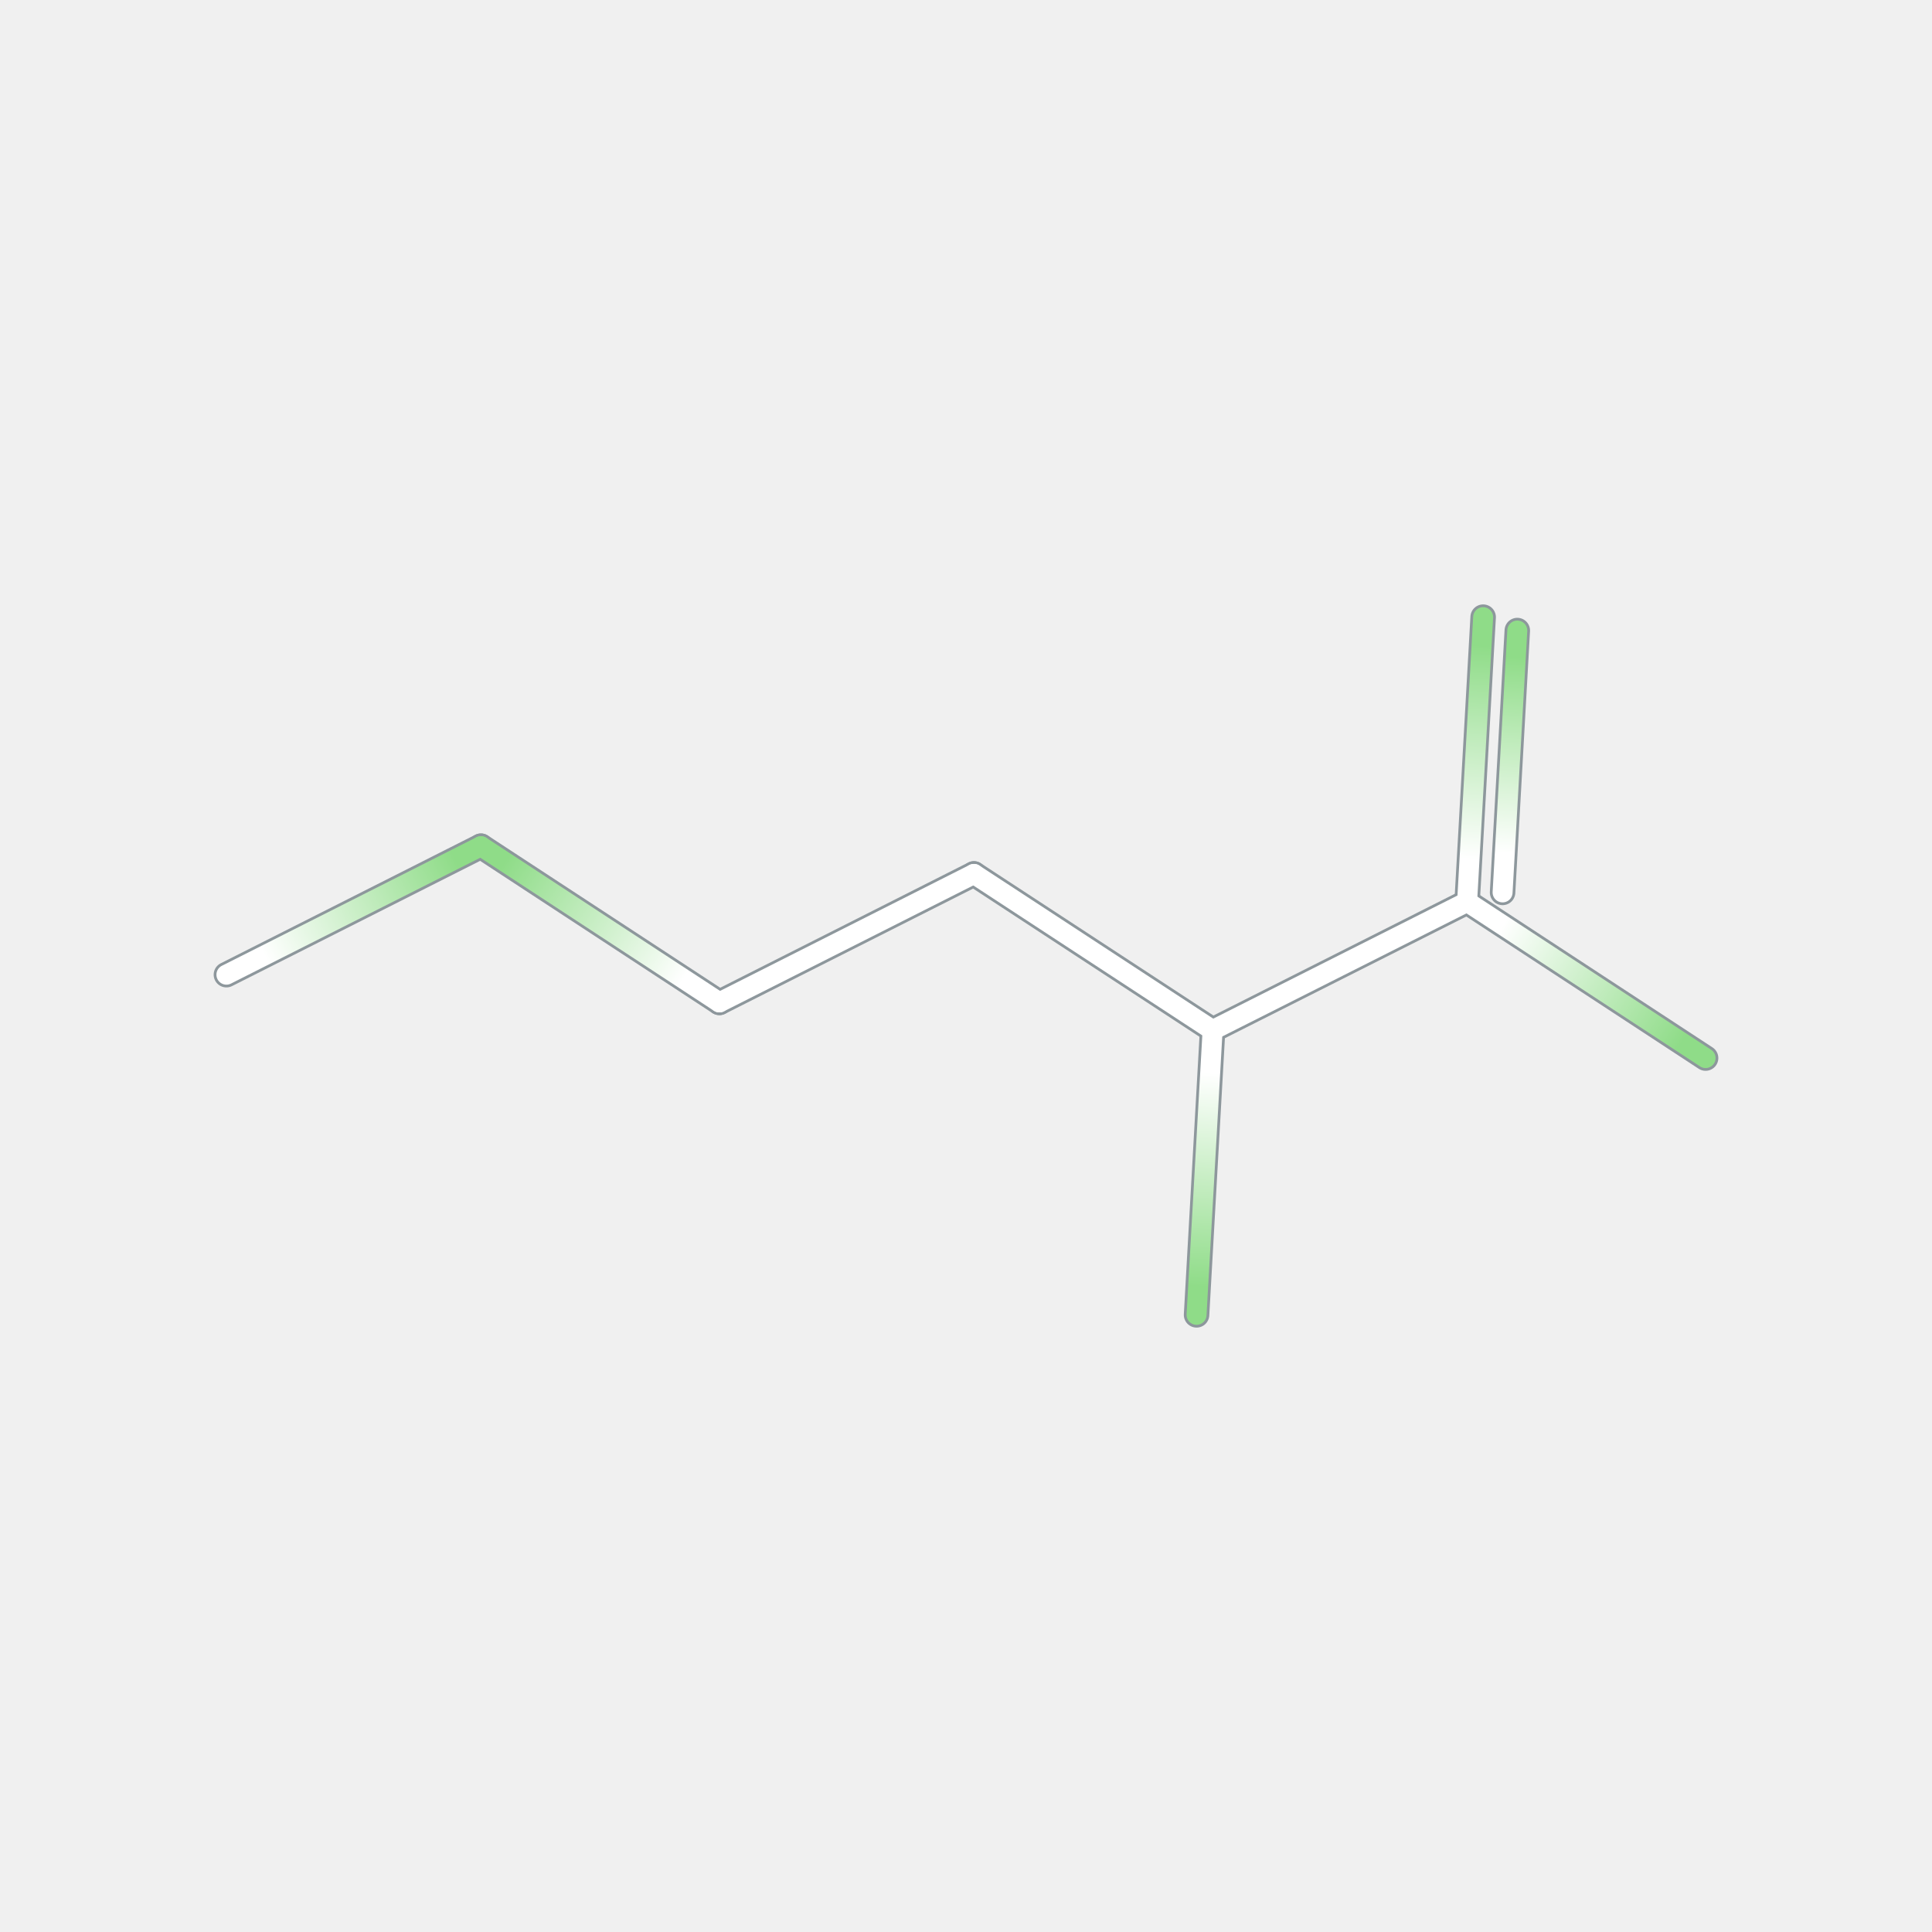
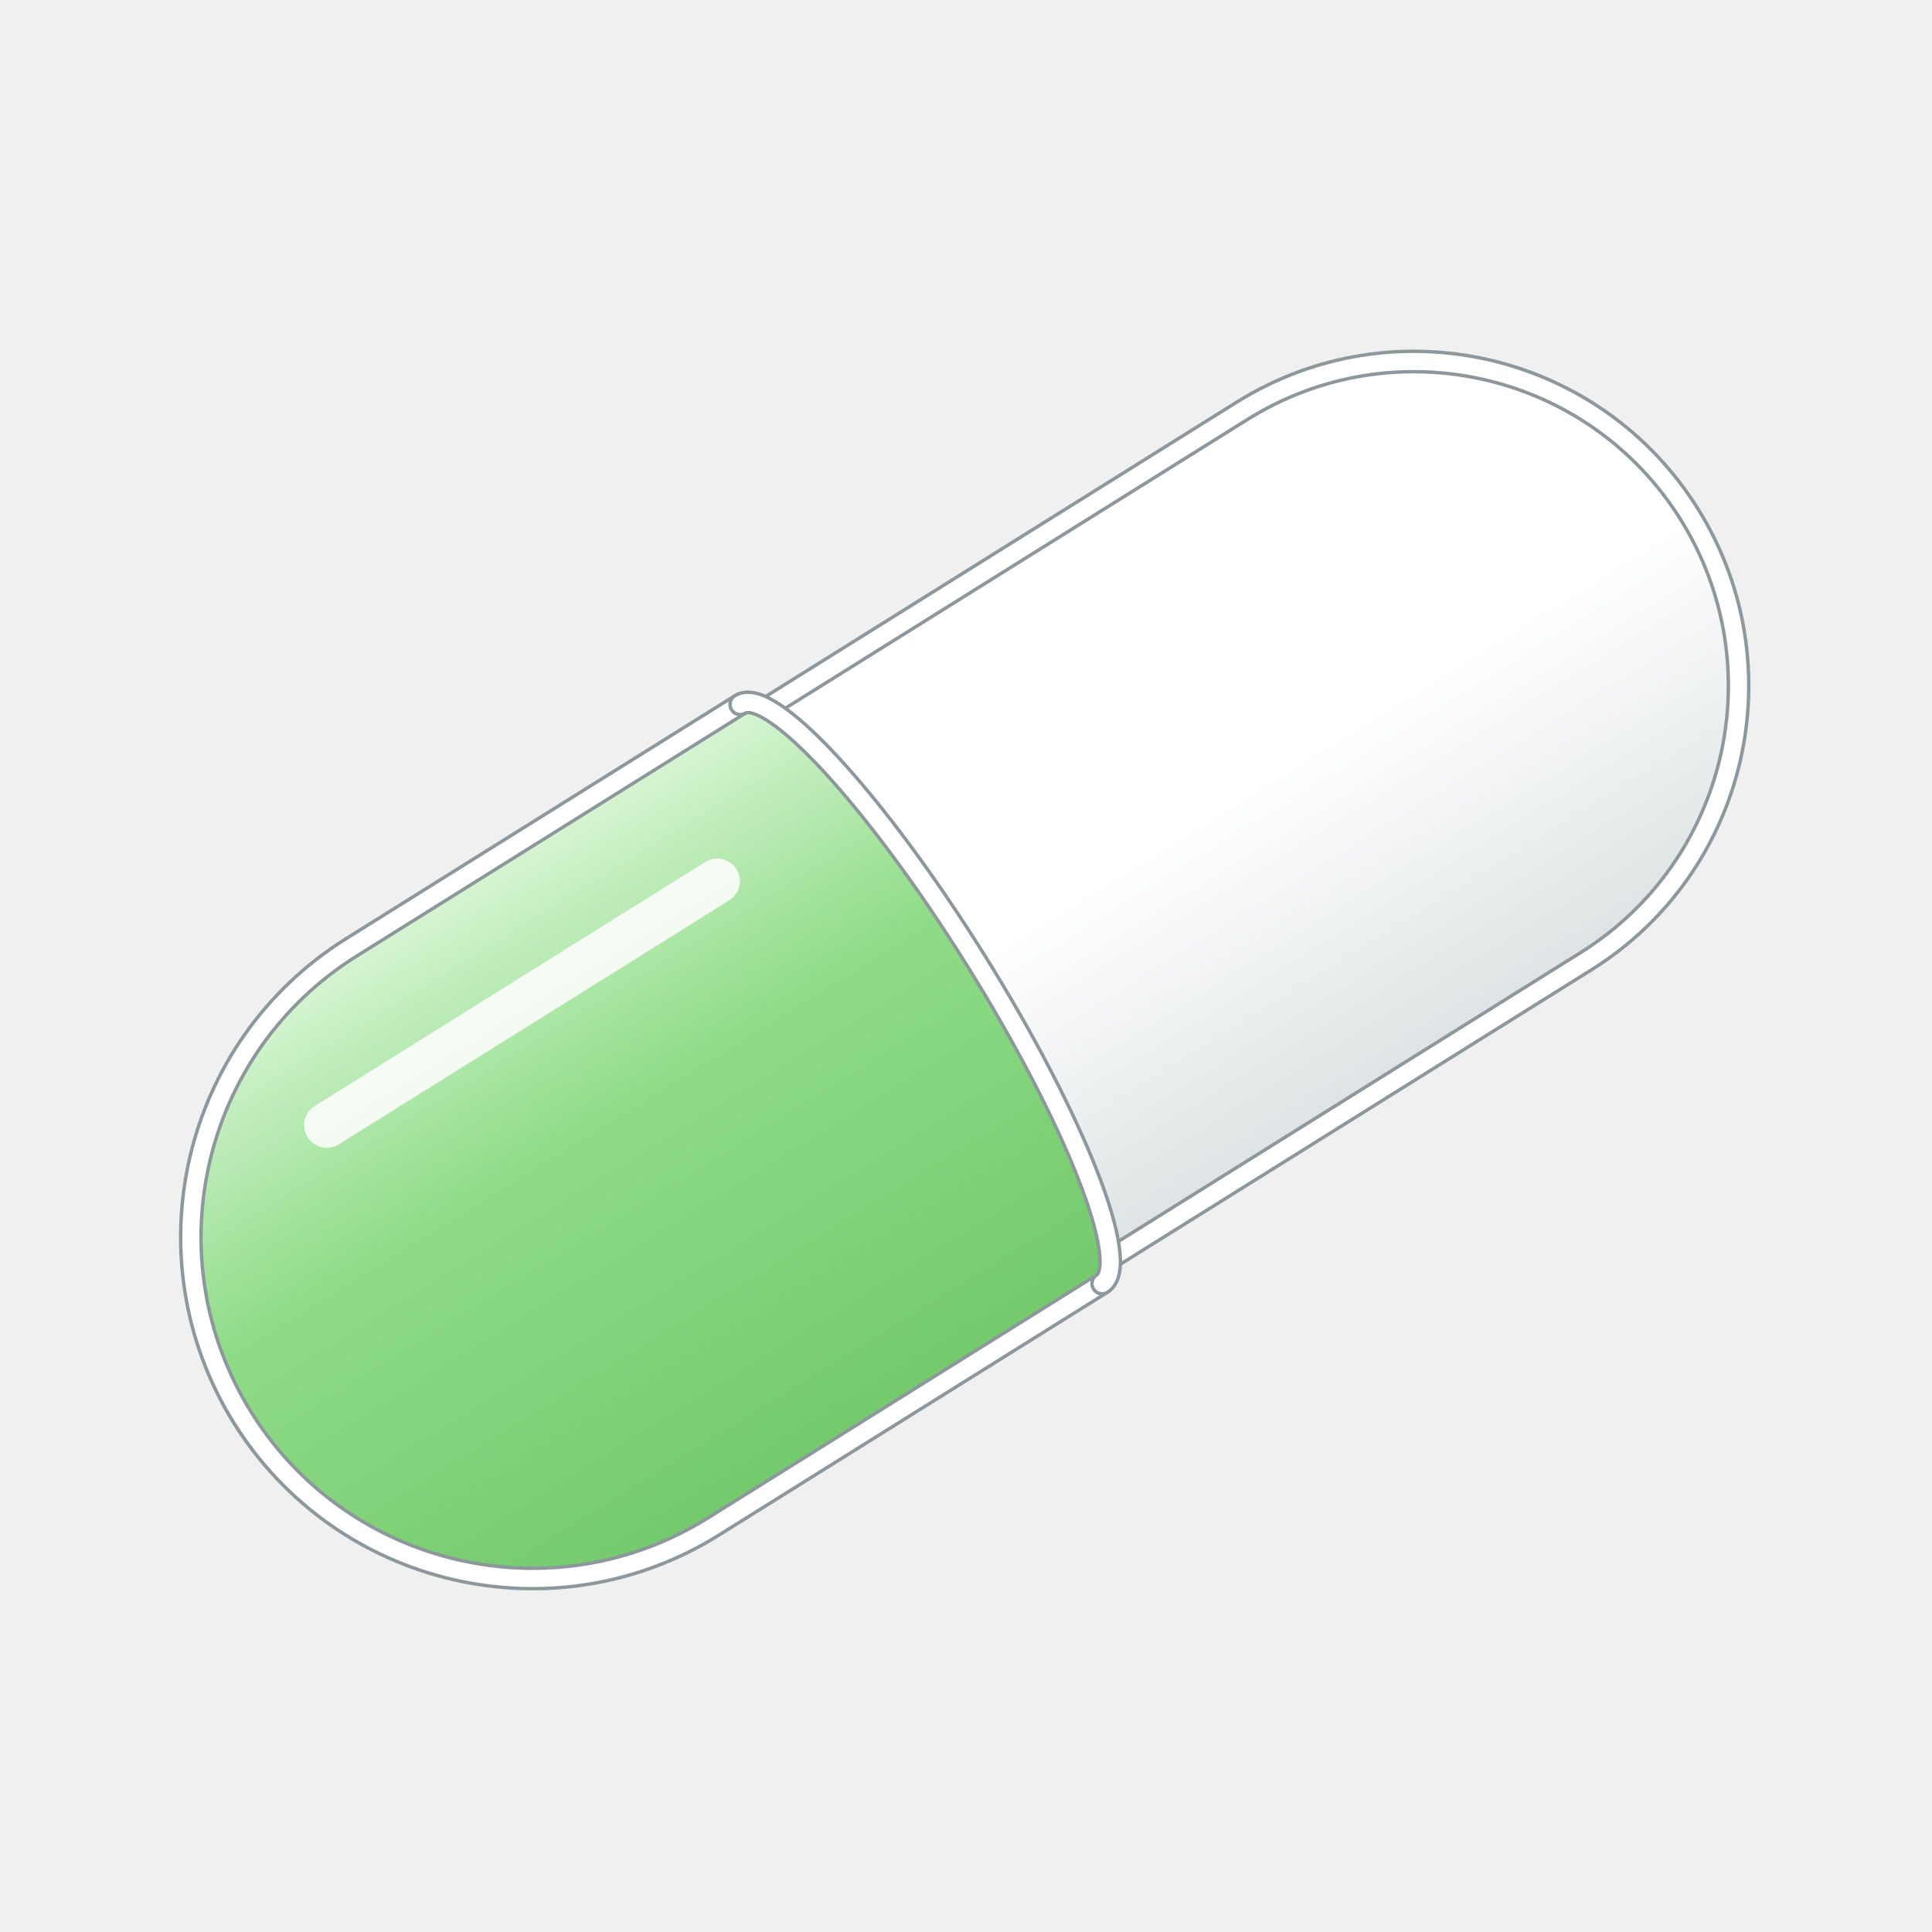
<svg xmlns="http://www.w3.org/2000/svg" viewBox="0 0 1024 1024" width="1024" height="1024">
  <defs>
-     <linearGradient id="b0" gradientUnits="userSpaceOnUse" x1="120.0" y1="516.6" x2="254.9" y2="448.5">
+     <linearGradient id="body" x1="0" y1="0" x2="0" y2="1">
      <stop offset="0" stop-color="#ffffff" />
-       <stop offset=".15" stop-color="#ffffff" />
-       <stop offset=".9" stop-color="#8fdc88" />
-       <stop offset="1" stop-color="#8fdc88" />
+       <stop offset=".5" stop-color="#ffffff" />
+       <stop offset="1" stop-color="#dde3e4" />
    </linearGradient>
-     <linearGradient id="b1" gradientUnits="userSpaceOnUse" x1="254.9" y1="448.5" x2="381.3" y2="531.3">
-       <stop offset="0" stop-color="#8fdc88" />
-       <stop offset=".1" stop-color="#8fdc88" />
-       <stop offset=".85" stop-color="#ffffff" />
-       <stop offset="1" stop-color="#ffffff" />
-     </linearGradient>
-     <linearGradient id="b5" gradientUnits="userSpaceOnUse" x1="777.6" y1="478.0" x2="786.1" y2="327.1">
-       <stop offset="0" stop-color="#ffffff" />
-       <stop offset=".15" stop-color="#ffffff" />
-       <stop offset=".9" stop-color="#8fdc88" />
-       <stop offset="1" stop-color="#8fdc88" />
-     </linearGradient>
-     <linearGradient id="b6" gradientUnits="userSpaceOnUse" x1="796.4" y1="473.0" x2="804.2" y2="334.2">
-       <stop offset="0" stop-color="#ffffff" />
-       <stop offset=".15" stop-color="#ffffff" />
-       <stop offset=".9" stop-color="#8fdc88" />
-       <stop offset="1" stop-color="#8fdc88" />
-     </linearGradient>
-     <linearGradient id="b7" gradientUnits="userSpaceOnUse" x1="777.6" y1="478.0" x2="904.0" y2="560.8">
-       <stop offset="0" stop-color="#ffffff" />
-       <stop offset=".15" stop-color="#ffffff" />
-       <stop offset=".9" stop-color="#8fdc88" />
-       <stop offset="1" stop-color="#8fdc88" />
-     </linearGradient>
-     <linearGradient id="b8" gradientUnits="userSpaceOnUse" x1="642.7" y1="546.0" x2="634.2" y2="696.9">
-       <stop offset="0" stop-color="#ffffff" />
-       <stop offset=".15" stop-color="#ffffff" />
-       <stop offset=".9" stop-color="#8fdc88" />
-       <stop offset="1" stop-color="#8fdc88" />
+     <linearGradient id="cap" x1="0" y1="0" x2="0" y2="1">
+       <stop offset="0" stop-color="#d8f5d4" />
+       <stop offset=".4" stop-color="#8fdc88" />
+       <stop offset="1" stop-color="#74c96d" />
    </linearGradient>
  </defs>
-   <line x1="120.0" y1="516.6" x2="254.9" y2="448.5" stroke="#8d979c" stroke-width="13.5" stroke-linecap="round" />
-   <line x1="254.9" y1="448.5" x2="381.3" y2="531.3" stroke="#8d979c" stroke-width="13.5" stroke-linecap="round" />
-   <line x1="381.3" y1="531.3" x2="516.2" y2="463.2" stroke="#8d979c" stroke-width="13.5" stroke-linecap="round" />
-   <line x1="516.2" y1="463.2" x2="642.7" y2="546.0" stroke="#8d979c" stroke-width="13.5" stroke-linecap="round" />
-   <line x1="642.7" y1="546.0" x2="777.6" y2="478.0" stroke="#8d979c" stroke-width="13.5" stroke-linecap="round" />
-   <line x1="777.6" y1="478.0" x2="786.1" y2="327.1" stroke="#8d979c" stroke-width="13.5" stroke-linecap="round" />
-   <line x1="796.4" y1="473.0" x2="804.2" y2="334.2" stroke="#8d979c" stroke-width="13.5" stroke-linecap="round" />
-   <line x1="777.6" y1="478.0" x2="904.0" y2="560.8" stroke="#8d979c" stroke-width="13.5" stroke-linecap="round" />
-   <line x1="642.7" y1="546.0" x2="634.2" y2="696.9" stroke="#8d979c" stroke-width="13.5" stroke-linecap="round" />
-   <line x1="381.3" y1="531.3" x2="516.2" y2="463.2" stroke="#ffffff" stroke-width="10.578" stroke-linecap="round" />
-   <line x1="516.2" y1="463.2" x2="642.7" y2="546.0" stroke="#ffffff" stroke-width="10.578" stroke-linecap="round" />
-   <line x1="642.7" y1="546.0" x2="777.6" y2="478.0" stroke="#ffffff" stroke-width="10.578" stroke-linecap="round" />
-   <line x1="120.0" y1="516.6" x2="254.9" y2="448.5" stroke="url(#b0)" stroke-width="10.578" stroke-linecap="round" />
-   <line x1="254.9" y1="448.5" x2="381.3" y2="531.3" stroke="url(#b1)" stroke-width="10.578" stroke-linecap="round" />
-   <line x1="777.6" y1="478.0" x2="786.1" y2="327.1" stroke="url(#b5)" stroke-width="10.578" stroke-linecap="round" />
-   <line x1="796.4" y1="473.0" x2="804.2" y2="334.2" stroke="url(#b6)" stroke-width="10.578" stroke-linecap="round" />
-   <line x1="777.6" y1="478.0" x2="904.0" y2="560.8" stroke="url(#b7)" stroke-width="10.578" stroke-linecap="round" />
-   <line x1="642.7" y1="546.0" x2="634.2" y2="696.9" stroke="url(#b8)" stroke-width="10.578" stroke-linecap="round" />
+   <g transform="translate(512 512) rotate(-32)">
+     <path d="M -280,-172 L 280,-172 A 172 172 0 0 1 280,172 L -280,172 A 172 172 0 0 1 -280,-172 Z" fill="url(#body)" />
+     <path d="M -280,-172 L 280,-172 A 172 172 0 0 1 280,172 L -280,172 A 172 172 0 0 1 -280,-172 Z" fill="none" stroke="#8d979c" stroke-width="12.6" stroke-linecap="round" stroke-linejoin="round" />
+     <path d="M -280,-172 L 280,-172 A 172 172 0 0 1 280,172 L -280,172 A 172 172 0 0 1 -280,-172 Z" fill="none" stroke="#ffffff" stroke-width="9.0" stroke-linecap="round" stroke-linejoin="round" />
+     <path d="M -28,-181 L -271,-181 A 181 181 0 0 0 -271,181 L -28,181 A 34 181 0 0 0 -28,-181 Z" fill="url(#cap)" />
+     <line x1="-332" y1="-108" x2="-88" y2="-108" stroke="#ffffff" stroke-opacity="0.85" stroke-width="24" stroke-linecap="round" />
+     <path d="M -28,-181 L -271,-181 A 181 181 0 0 0 -271,181 L -28,181" fill="none" stroke="#8d979c" stroke-width="12.6" stroke-linecap="round" stroke-linejoin="round" />
+     <path d="M -28,-181 L -271,-181 A 181 181 0 0 0 -271,181 L -28,181" fill="none" stroke="#ffffff" stroke-width="9.0" stroke-linecap="round" stroke-linejoin="round" />
+     <path d="M -28,-181 A 34 181 0 0 1 -28,181" fill="none" stroke="#8d979c" stroke-width="12.6" stroke-linecap="round" stroke-linejoin="round" />
+     <path d="M -28,-181 A 34 181 0 0 1 -28,181" fill="none" stroke="#ffffff" stroke-width="9.0" stroke-linecap="round" stroke-linejoin="round" />
+   </g>
</svg>
